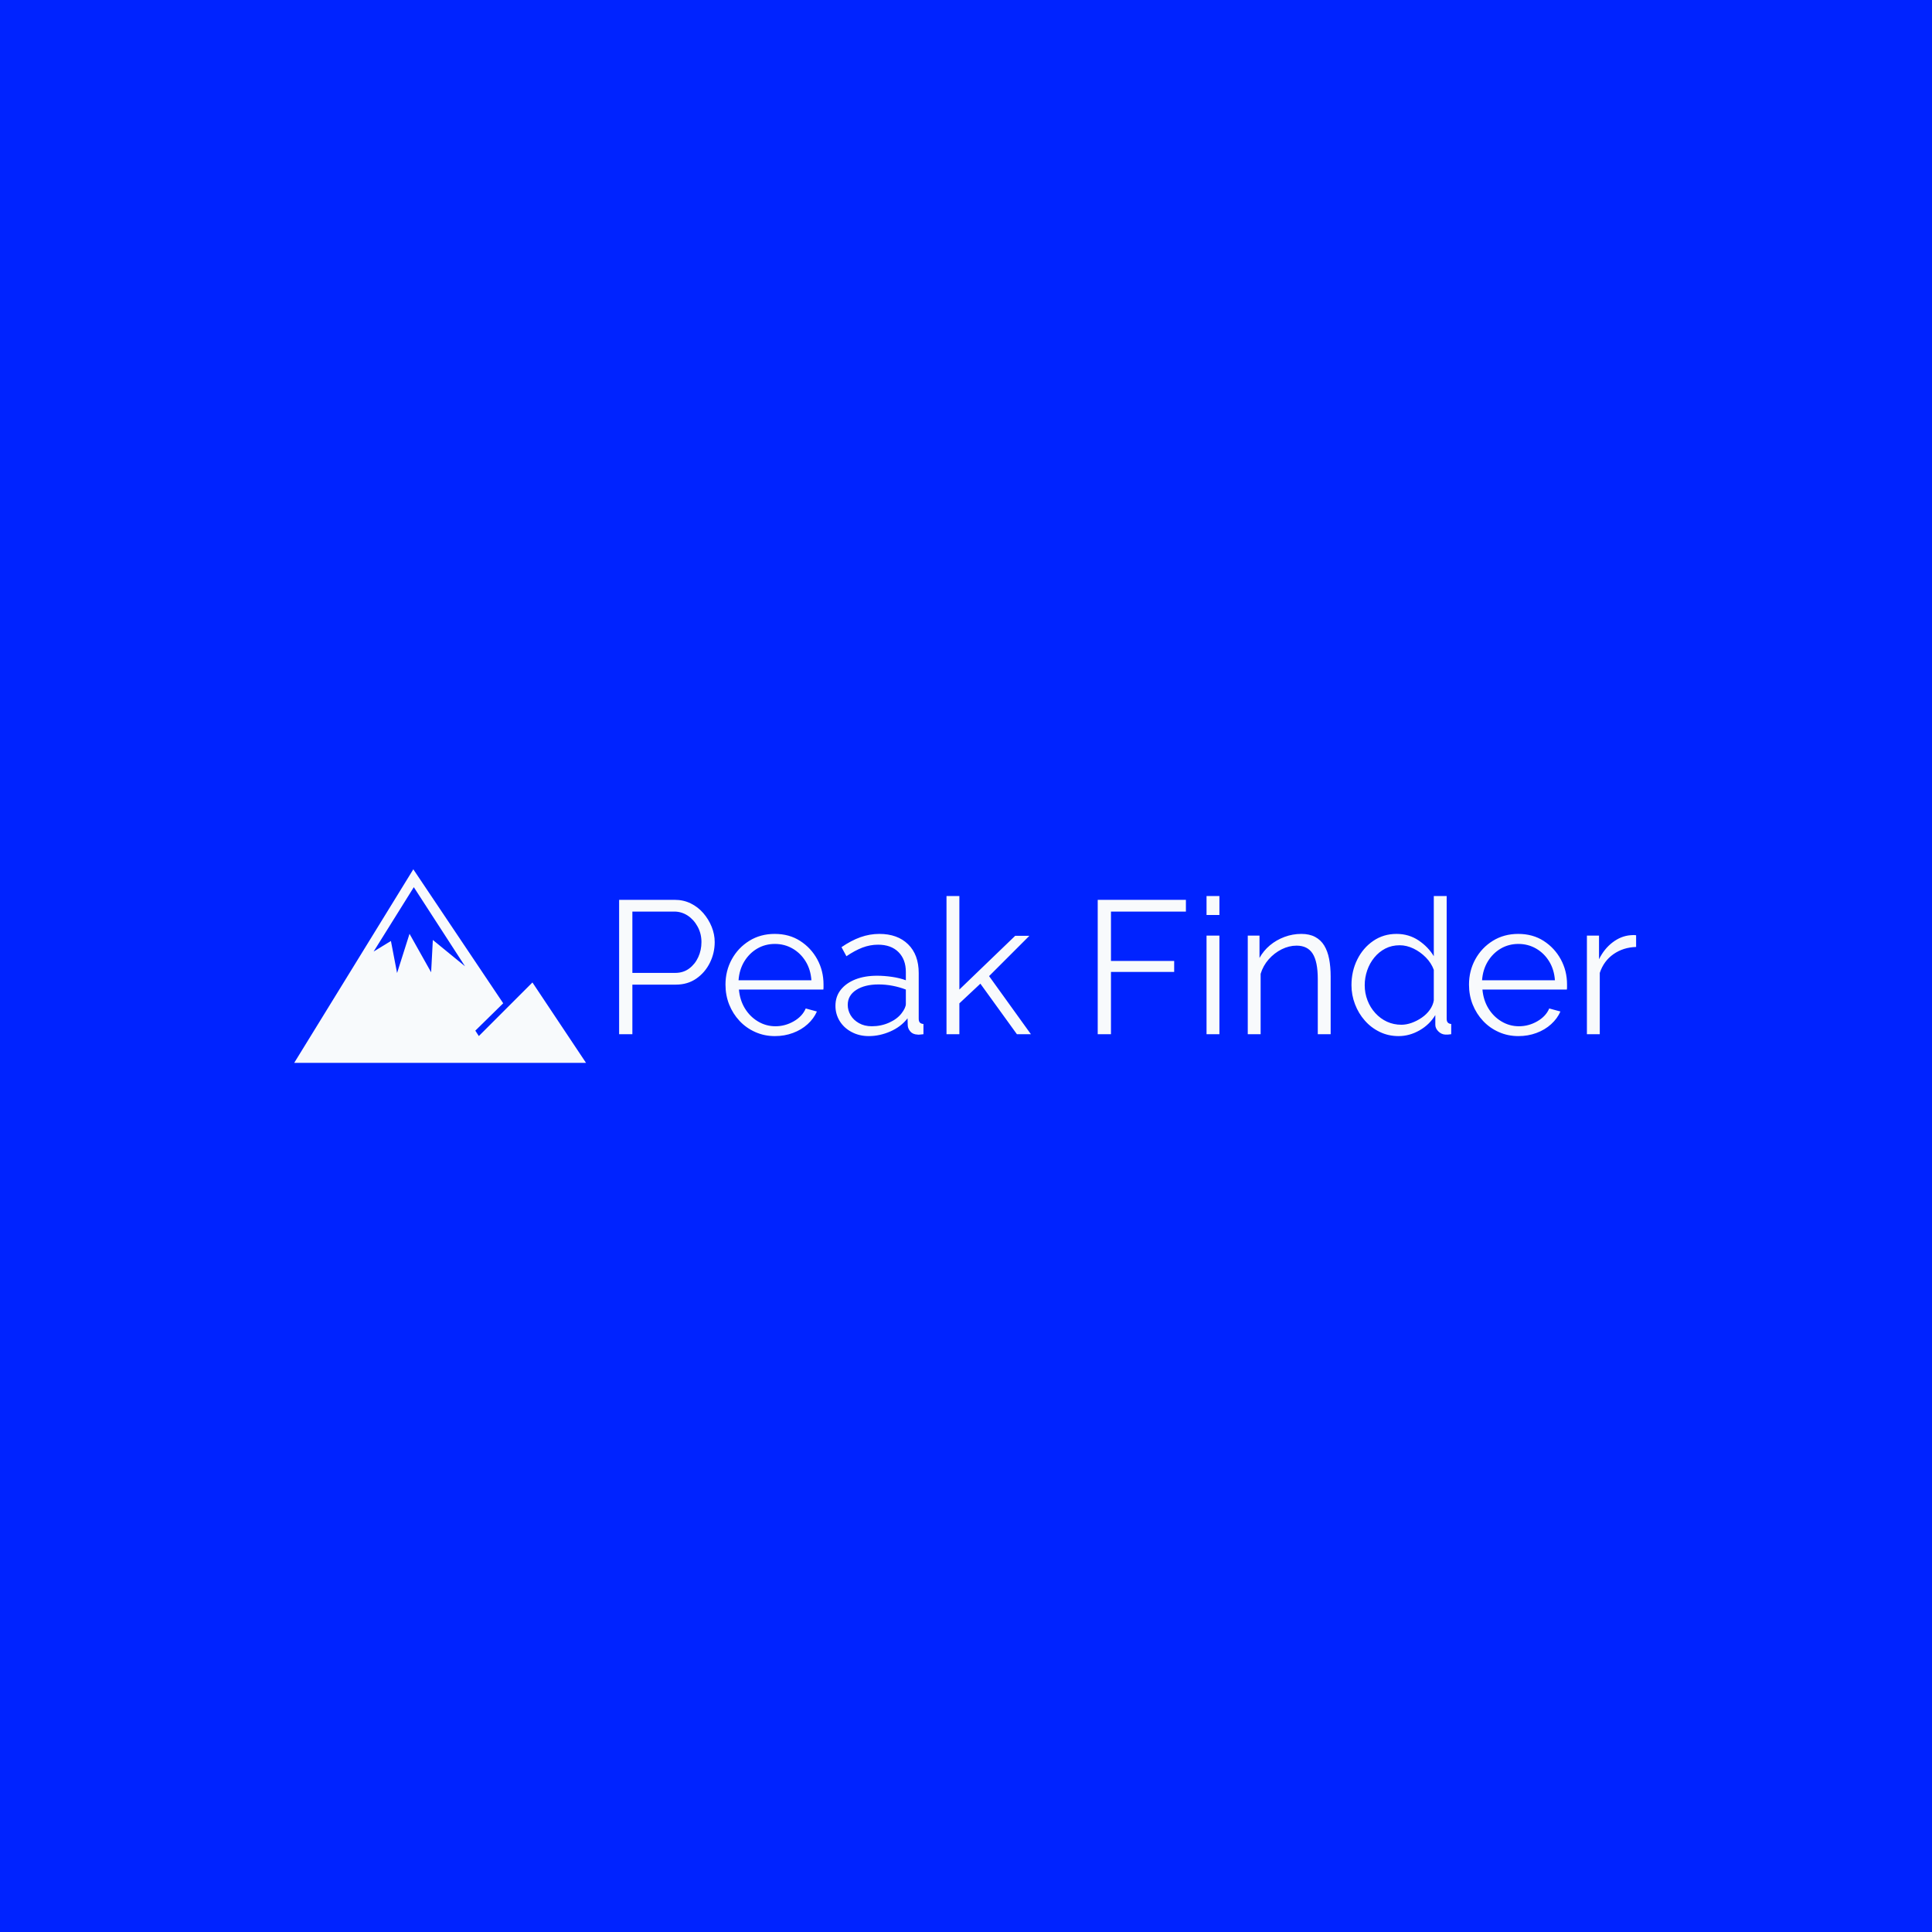
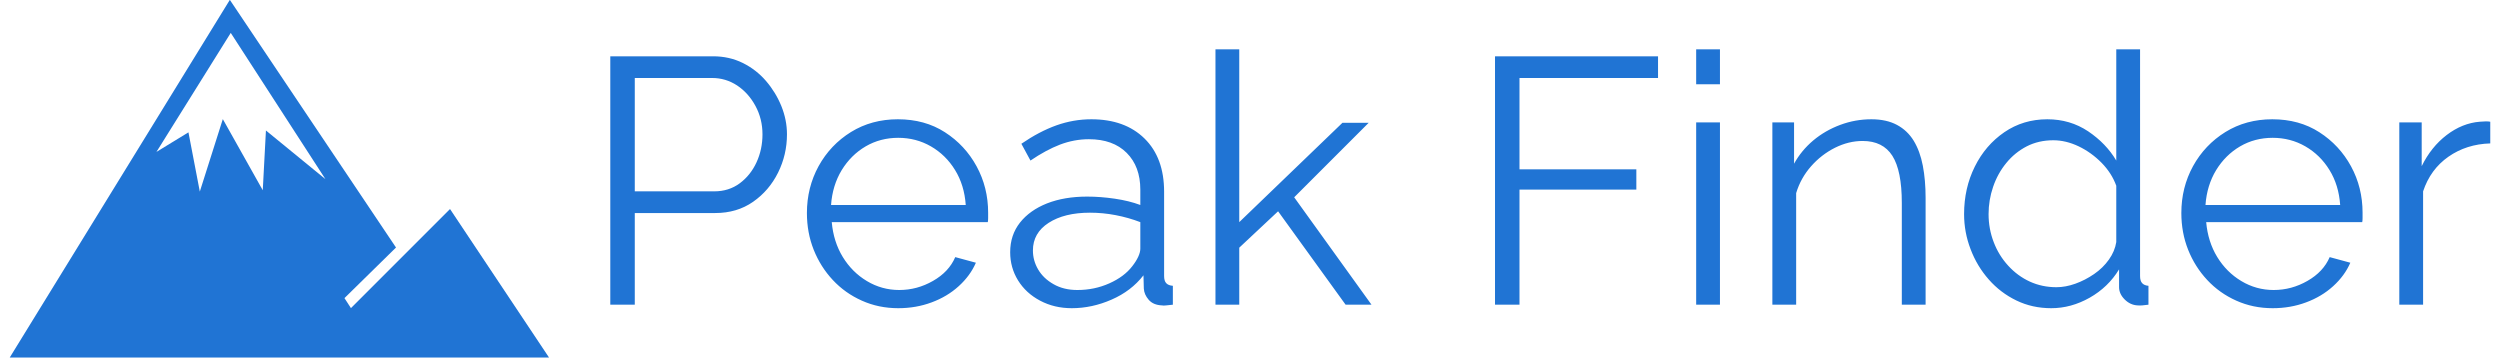
- <svg xmlns="http://www.w3.org/2000/svg" version="1.1" width="1000" height="1000" viewBox="0 0 1000 1000">
-   <rect width="1000" height="1000" fill="#0023ff" />
+ <svg xmlns="http://www.w3.org/2000/svg" version="1.1" viewBox="149.576 449.99 700 100">
+   <rect width="1000" height="1000" fill="#ffffff" />
  <g transform="matrix(0.7,0,0,0.7,149.5758,449.9904)">
-     <svg viewBox="0 0 396 57" data-background-color="#0023ff" preserveAspectRatio="xMidYMid meet" height="143" width="1000">
+     <svg viewBox="0 0 396 57" data-background-color="#ffffff" preserveAspectRatio="xMidYMid meet" height="143" width="1000">
      <g id="tight-bounds" transform="matrix(1,0,0,1,0.24,-0.02302056)">
        <svg viewBox="0 0 395.52 57.046" height="57.046" width="395.52">
          <g>
            <svg viewBox="0 0 521.859 75.268" height="57.046" width="395.52">
              <g transform="matrix(1,0,0,1,126.3394,10.40246)">
                <svg viewBox="0 0 395.52 54.463" height="54.463" width="395.52">
                  <g id="textblocktransform">
                    <svg viewBox="0 0 395.52 54.463" height="54.463" width="395.52" id="textblock">
                      <g>
                        <svg viewBox="0 0 395.52 54.463" height="54.463" width="395.52">
                          <g transform="matrix(1,0,0,1,0,0)">
-                             <svg width="395.52" viewBox="4.45 -36.5 268.68 37" height="54.463" data-palette-color="#f8fafc">
-                               <path d="M7.95 0L4.45 0 4.45-35.5 19.15-35.5Q21.45-35.5 23.38-34.55 25.3-33.6 26.7-31.98 28.1-30.35 28.9-28.38 29.7-26.4 29.7-24.35L29.7-24.35Q29.7-21.45 28.43-18.88 27.15-16.3 24.85-14.7 22.55-13.1 19.45-13.1L19.45-13.1 7.95-13.1 7.95 0ZM7.95-32.4L7.95-16.2 19.3-16.2Q21.4-16.2 22.95-17.35 24.5-18.5 25.35-20.35 26.2-22.2 26.2-24.35L26.2-24.35Q26.2-26.55 25.2-28.4 24.2-30.25 22.58-31.33 20.95-32.4 19-32.4L19-32.4 7.95-32.4ZM45.6 0.5L45.6 0.5Q42.8 0.5 40.4-0.58 38-1.65 36.25-3.53 34.5-5.4 33.52-7.85 32.55-10.3 32.55-13.1L32.55-13.1Q32.55-16.75 34.22-19.8 35.9-22.85 38.85-24.68 41.8-26.5 45.55-26.5L45.55-26.5Q49.4-26.5 52.27-24.65 55.15-22.8 56.8-19.78 58.45-16.75 58.45-13.15L58.45-13.15Q58.45-12.75 58.45-12.38 58.45-12 58.4-11.8L58.4-11.8 36.1-11.8Q36.35-9 37.67-6.83 39-4.65 41.12-3.38 43.25-2.1 45.75-2.1L45.75-2.1Q48.3-2.1 50.57-3.4 52.85-4.7 53.75-6.8L53.75-6.8 56.7-6Q55.9-4.15 54.25-2.65 52.6-1.15 50.37-0.33 48.15 0.5 45.6 0.5ZM36-14.25L36-14.25 55.25-14.25Q55.05-17.1 53.72-19.25 52.4-21.4 50.27-22.63 48.15-23.85 45.6-23.85L45.6-23.85Q43.05-23.85 40.95-22.63 38.85-21.4 37.52-19.23 36.2-17.05 36-14.25ZM61.6-7.5L61.6-7.5Q61.6-9.95 63-11.73 64.4-13.5 66.87-14.48 69.35-15.45 72.6-15.45L72.6-15.45Q74.5-15.45 76.55-15.15 78.6-14.85 80.2-14.25L80.2-14.25 80.2-16.45Q80.2-19.75 78.25-21.7 76.3-23.65 72.85-23.65L72.85-23.65Q70.75-23.65 68.72-22.88 66.7-22.1 64.5-20.6L64.5-20.6 63.2-23Q65.75-24.75 68.2-25.63 70.65-26.5 73.2-26.5L73.2-26.5Q78-26.5 80.8-23.75 83.6-21 83.6-16.15L83.6-16.15 83.6-4.1Q83.6-3.4 83.9-3.08 84.2-2.75 84.85-2.7L84.85-2.7 84.85 0Q84.3 0.05 83.9 0.1 83.5 0.15 83.3 0.1L83.3 0.1Q82.05 0.05 81.4-0.7 80.75-1.45 80.7-2.3L80.7-2.3 80.65-4.2Q78.9-1.95 76.1-0.73 73.3 0.5 70.4 0.5L70.4 0.5Q67.9 0.5 65.87-0.58 63.85-1.65 62.72-3.48 61.6-5.3 61.6-7.5ZM79.05-5.5L79.05-5.5Q79.6-6.2 79.9-6.85 80.2-7.5 80.2-8L80.2-8 80.2-11.8Q78.5-12.45 76.67-12.8 74.85-13.15 73-13.15L73-13.15Q69.35-13.15 67.1-11.7 64.85-10.25 64.85-7.75L64.85-7.75Q64.85-6.3 65.6-5.03 66.35-3.75 67.8-2.93 69.25-2.1 71.2-2.1L71.2-2.1Q73.65-2.1 75.77-3.05 77.9-4 79.05-5.5ZM113.24 0L109.54 0 99.89-13.35 94.34-8.15 94.34 0 90.94 0 90.94-36.5 94.34-36.5 94.34-11.8 109.09-26 112.84-26 102.19-15.35 113.24 0ZM134.39 0L130.89 0 130.89-35.5 154.19-35.5 154.19-32.4 134.39-32.4 134.39-19.35 151.09-19.35 151.09-16.45 134.39-16.45 134.39 0ZM163.04 0L159.64 0 159.64-26.05 163.04-26.05 163.04 0ZM163.04-31.5L159.64-31.5 159.64-36.5 163.04-36.5 163.04-31.5ZM192.43-15.25L192.43 0 189.03 0 189.03-14.55Q189.03-19.15 187.68-21.28 186.33-23.4 183.43-23.4L183.43-23.4Q181.43-23.4 179.48-22.43 177.53-21.45 176.06-19.78 174.58-18.1 173.93-15.95L173.93-15.95 173.93 0 170.53 0 170.53-26.05 173.63-26.05 173.63-20.15Q174.68-22.05 176.38-23.48 178.08-24.9 180.23-25.7 182.38-26.5 184.68-26.5L184.68-26.5Q186.83-26.5 188.33-25.7 189.83-24.9 190.73-23.43 191.63-21.95 192.03-19.88 192.43-17.8 192.43-15.25L192.43-15.25ZM197.93-12.95L197.93-12.95Q197.93-16.65 199.46-19.73 200.98-22.8 203.68-24.65 206.38-26.5 209.83-26.5L209.83-26.5Q213.08-26.5 215.66-24.78 218.23-23.05 219.68-20.6L219.68-20.6 219.68-36.5 223.08-36.5 223.08-4.1Q223.08-3.4 223.38-3.08 223.68-2.75 224.28-2.7L224.28-2.7 224.28 0Q223.28 0.15 222.73 0.1L222.73 0.1Q221.68 0.05 220.88-0.75 220.08-1.55 220.08-2.5L220.08-2.5 220.08-5.05Q218.53-2.5 215.88-1 213.23 0.5 210.38 0.5L210.38 0.5Q207.68 0.5 205.41-0.6 203.13-1.7 201.46-3.6 199.78-5.5 198.86-7.93 197.93-10.35 197.93-12.95ZM219.68-8.95L219.68-8.95 219.68-17Q219.03-18.8 217.58-20.28 216.13-21.75 214.31-22.63 212.48-23.5 210.68-23.5L210.68-23.5Q208.58-23.5 206.88-22.63 205.18-21.75 203.96-20.25 202.73-18.75 202.08-16.85 201.43-14.95 201.43-12.95L201.43-12.95Q201.43-10.85 202.16-8.95 202.88-7.05 204.23-5.58 205.58-4.1 207.33-3.3 209.08-2.5 211.13-2.5L211.13-2.5Q212.43-2.5 213.83-3 215.23-3.5 216.51-4.38 217.78-5.25 218.63-6.45 219.48-7.65 219.68-8.95ZM242.03 0.5L242.03 0.5Q239.23 0.5 236.83-0.58 234.43-1.65 232.68-3.53 230.93-5.4 229.95-7.85 228.98-10.3 228.98-13.1L228.98-13.1Q228.98-16.75 230.65-19.8 232.33-22.85 235.28-24.68 238.23-26.5 241.98-26.5L241.98-26.5Q245.83-26.5 248.7-24.65 251.58-22.8 253.23-19.78 254.88-16.75 254.88-13.15L254.88-13.15Q254.88-12.75 254.88-12.38 254.88-12 254.83-11.8L254.83-11.8 232.53-11.8Q232.78-9 234.1-6.83 235.43-4.65 237.55-3.38 239.68-2.1 242.18-2.1L242.18-2.1Q244.73-2.1 247-3.4 249.28-4.7 250.18-6.8L250.18-6.8 253.13-6Q252.33-4.15 250.68-2.65 249.03-1.15 246.8-0.33 244.58 0.5 242.03 0.5ZM232.43-14.25L232.43-14.25 251.68-14.25Q251.48-17.1 250.15-19.25 248.83-21.4 246.7-22.63 244.58-23.85 242.03-23.85L242.03-23.85Q239.48-23.85 237.38-22.63 235.28-21.4 233.95-19.23 232.63-17.05 232.43-14.25ZM273.13-26.15L273.13-23.05Q269.73-22.95 267.15-21.15 264.58-19.35 263.53-16.2L263.53-16.2 263.53 0 260.13 0 260.13-26.05 263.33-26.05 263.33-19.8Q264.68-22.55 266.9-24.25 269.13-25.95 271.63-26.15L271.63-26.15Q272.13-26.2 272.5-26.2 272.88-26.2 273.13-26.15L273.13-26.15Z" opacity="1" transform="matrix(1,0,0,1,0,0)" fill="#f8fafc" class="wordmark-text-0" data-fill-palette-color="primary" id="text-0" />
+                             <svg width="395.52" viewBox="4.45 -36.5 268.68 37" height="54.463" data-palette-color="#2074d4">
+                               <path d="M7.95 0L4.45 0 4.45-35.5 19.15-35.5Q21.45-35.5 23.38-34.55 25.3-33.6 26.7-31.98 28.1-30.35 28.9-28.38 29.7-26.4 29.7-24.35L29.7-24.35Q29.7-21.45 28.43-18.88 27.15-16.3 24.85-14.7 22.55-13.1 19.45-13.1L19.45-13.1 7.95-13.1 7.95 0ZM7.95-32.4L7.95-16.2 19.3-16.2Q21.4-16.2 22.95-17.35 24.5-18.5 25.35-20.35 26.2-22.2 26.2-24.35L26.2-24.35Q26.2-26.55 25.2-28.4 24.2-30.25 22.58-31.33 20.95-32.4 19-32.4L19-32.4 7.95-32.4ZM45.6 0.5L45.6 0.5Q42.8 0.5 40.4-0.58 38-1.65 36.25-3.53 34.5-5.4 33.52-7.85 32.55-10.3 32.55-13.1L32.55-13.1Q32.55-16.75 34.22-19.8 35.9-22.85 38.85-24.68 41.8-26.5 45.55-26.5L45.55-26.5Q49.4-26.5 52.27-24.65 55.15-22.8 56.8-19.78 58.45-16.75 58.45-13.15L58.45-13.15Q58.45-12.75 58.45-12.38 58.45-12 58.4-11.8L58.4-11.8 36.1-11.8Q36.35-9 37.67-6.83 39-4.65 41.12-3.38 43.25-2.1 45.75-2.1L45.75-2.1Q48.3-2.1 50.57-3.4 52.85-4.7 53.75-6.8L53.75-6.8 56.7-6Q55.9-4.15 54.25-2.65 52.6-1.15 50.37-0.33 48.15 0.5 45.6 0.5ZM36-14.25L36-14.25 55.25-14.25Q55.05-17.1 53.72-19.25 52.4-21.4 50.27-22.63 48.15-23.85 45.6-23.85L45.6-23.85Q43.05-23.85 40.95-22.63 38.85-21.4 37.52-19.23 36.2-17.05 36-14.25ZM61.6-7.5L61.6-7.5Q61.6-9.95 63-11.73 64.4-13.5 66.87-14.48 69.35-15.45 72.6-15.45L72.6-15.45Q74.5-15.45 76.55-15.15 78.6-14.85 80.2-14.25L80.2-14.25 80.2-16.45Q80.2-19.75 78.25-21.7 76.3-23.65 72.85-23.65L72.85-23.65Q70.75-23.65 68.72-22.88 66.7-22.1 64.5-20.6L64.5-20.6 63.2-23Q65.75-24.75 68.2-25.63 70.65-26.5 73.2-26.5L73.2-26.5Q78-26.5 80.8-23.75 83.6-21 83.6-16.15L83.6-16.15 83.6-4.1Q83.6-3.4 83.9-3.08 84.2-2.75 84.85-2.7L84.85-2.7 84.85 0Q84.3 0.05 83.9 0.1 83.5 0.15 83.3 0.1L83.3 0.1Q82.05 0.05 81.4-0.7 80.75-1.45 80.7-2.3L80.7-2.3 80.65-4.2Q78.9-1.95 76.1-0.73 73.3 0.5 70.4 0.5L70.4 0.5Q67.9 0.5 65.87-0.58 63.85-1.65 62.72-3.48 61.6-5.3 61.6-7.5ZM79.05-5.5L79.05-5.5Q79.6-6.2 79.9-6.85 80.2-7.5 80.2-8L80.2-8 80.2-11.8Q78.5-12.45 76.67-12.8 74.85-13.15 73-13.15L73-13.15Q69.35-13.15 67.1-11.7 64.85-10.25 64.85-7.75L64.85-7.75Q64.85-6.3 65.6-5.03 66.35-3.75 67.8-2.93 69.25-2.1 71.2-2.1L71.2-2.1Q73.65-2.1 75.77-3.05 77.9-4 79.05-5.5ZM113.24 0L109.54 0 99.89-13.35 94.34-8.15 94.34 0 90.94 0 90.94-36.5 94.34-36.5 94.34-11.8 109.09-26 112.84-26 102.19-15.35 113.24 0ZM134.39 0L130.89 0 130.89-35.5 154.19-35.5 154.19-32.4 134.39-32.4 134.39-19.35 151.09-19.35 151.09-16.45 134.39-16.45 134.39 0ZM163.04 0L159.64 0 159.64-26.05 163.04-26.05 163.04 0ZM163.04-31.5L159.64-31.5 159.64-36.5 163.04-36.5 163.04-31.5ZM192.43-15.25L192.43 0 189.03 0 189.03-14.55Q189.03-19.15 187.68-21.28 186.33-23.4 183.43-23.4L183.43-23.4Q181.43-23.4 179.48-22.43 177.53-21.45 176.06-19.78 174.58-18.1 173.93-15.95L173.93-15.95 173.93 0 170.53 0 170.53-26.05 173.63-26.05 173.63-20.15Q174.68-22.05 176.38-23.48 178.08-24.9 180.23-25.7 182.38-26.5 184.68-26.5L184.68-26.5Q186.83-26.5 188.33-25.7 189.83-24.9 190.73-23.43 191.63-21.95 192.03-19.88 192.43-17.8 192.43-15.25L192.43-15.25ZM197.93-12.95L197.93-12.95Q197.93-16.65 199.46-19.73 200.98-22.8 203.68-24.65 206.38-26.5 209.83-26.5L209.83-26.5Q213.08-26.5 215.66-24.78 218.23-23.05 219.68-20.6L219.68-20.6 219.68-36.5 223.08-36.5 223.08-4.1Q223.08-3.4 223.38-3.08 223.68-2.75 224.28-2.7L224.28-2.7 224.28 0Q223.28 0.15 222.73 0.1L222.73 0.1Q221.68 0.05 220.88-0.75 220.08-1.55 220.08-2.5L220.08-2.5 220.08-5.05Q218.53-2.5 215.88-1 213.23 0.5 210.38 0.5L210.38 0.5Q207.68 0.5 205.41-0.6 203.13-1.7 201.46-3.6 199.78-5.5 198.86-7.93 197.93-10.35 197.93-12.95ZM219.68-8.95L219.68-8.95 219.68-17Q219.03-18.8 217.58-20.28 216.13-21.75 214.31-22.63 212.48-23.5 210.68-23.5L210.68-23.5Q208.58-23.5 206.88-22.63 205.18-21.75 203.96-20.25 202.73-18.75 202.08-16.85 201.43-14.95 201.43-12.95L201.43-12.95Q201.43-10.85 202.16-8.95 202.88-7.05 204.23-5.58 205.58-4.1 207.33-3.3 209.08-2.5 211.13-2.5L211.13-2.5Q212.43-2.5 213.83-3 215.23-3.5 216.51-4.38 217.78-5.25 218.63-6.45 219.48-7.65 219.68-8.95ZM242.03 0.5L242.03 0.5Q239.23 0.5 236.83-0.58 234.43-1.65 232.68-3.53 230.93-5.4 229.95-7.85 228.98-10.3 228.98-13.1L228.98-13.1Q228.98-16.75 230.65-19.8 232.33-22.85 235.28-24.68 238.23-26.5 241.98-26.5L241.98-26.5Q245.83-26.5 248.7-24.65 251.58-22.8 253.23-19.78 254.88-16.75 254.88-13.15L254.88-13.15Q254.88-12.75 254.88-12.38 254.88-12 254.83-11.8L254.83-11.8 232.53-11.8Q232.78-9 234.1-6.83 235.43-4.65 237.55-3.38 239.68-2.1 242.18-2.1L242.18-2.1Q244.73-2.1 247-3.4 249.28-4.7 250.18-6.8L250.18-6.8 253.13-6Q252.33-4.15 250.68-2.65 249.03-1.15 246.8-0.33 244.58 0.5 242.03 0.5ZM232.43-14.25L232.43-14.25 251.68-14.25Q251.48-17.1 250.15-19.25 248.83-21.4 246.7-22.63 244.58-23.85 242.03-23.85L242.03-23.85Q239.48-23.85 237.38-22.63 235.28-21.4 233.95-19.23 232.63-17.05 232.43-14.25ZM273.13-26.15L273.13-23.05Q269.73-22.95 267.15-21.15 264.58-19.35 263.53-16.2L263.53-16.2 263.53 0 260.13 0 260.13-26.05 263.33-26.05 263.33-19.8Q264.68-22.55 266.9-24.25 269.13-25.95 271.63-26.15L271.63-26.15Q272.13-26.2 272.5-26.2 272.88-26.2 273.13-26.15L273.13-26.15Z" opacity="1" transform="matrix(1,0,0,1,0,0)" fill="#2074d4" class="wordmark-text-0" data-fill-palette-color="primary" id="text-0" />
                            </svg>
                          </g>
                        </svg>
                      </g>
                    </svg>
                  </g>
                </svg>
              </g>
              <g>
                <svg viewBox="0 0 113.482 75.268" height="75.268" width="113.482">
                  <g>
                    <svg version="1.1" x="0" y="0" viewBox="0 14.082 100 66.326" enable-background="new 0 0 100 100" xml:space="preserve" height="75.268" width="113.482" class="icon-icon-0" data-fill-palette-color="accent" id="icon-0">
-                       <path fill="#f8fafc" d="M0 80.408l40.816-66.326 30.803 45.911-9.555 9.378 1.201 1.854 18.367-18.367L100 80.408H0zM40.985 20.207L27.208 42.271l5.934-3.629 2.108 10.983 4.265-13.435 7.404 13.189 0.588-11.081 11.031 9.023L40.985 20.207z" data-fill-palette-color="accent" />
+                       <path fill="#2074d4" d="M0 80.408l40.816-66.326 30.803 45.911-9.555 9.378 1.201 1.854 18.367-18.367L100 80.408H0zM40.985 20.207L27.208 42.271l5.934-3.629 2.108 10.983 4.265-13.435 7.404 13.189 0.588-11.081 11.031 9.023L40.985 20.207z" data-fill-palette-color="accent" />
                    </svg>
                  </g>
                </svg>
              </g>
            </svg>
          </g>
          <defs />
        </svg>
        <rect width="395.52" height="57.046" fill="none" stroke="none" visibility="hidden" />
      </g>
    </svg>
  </g>
</svg>
